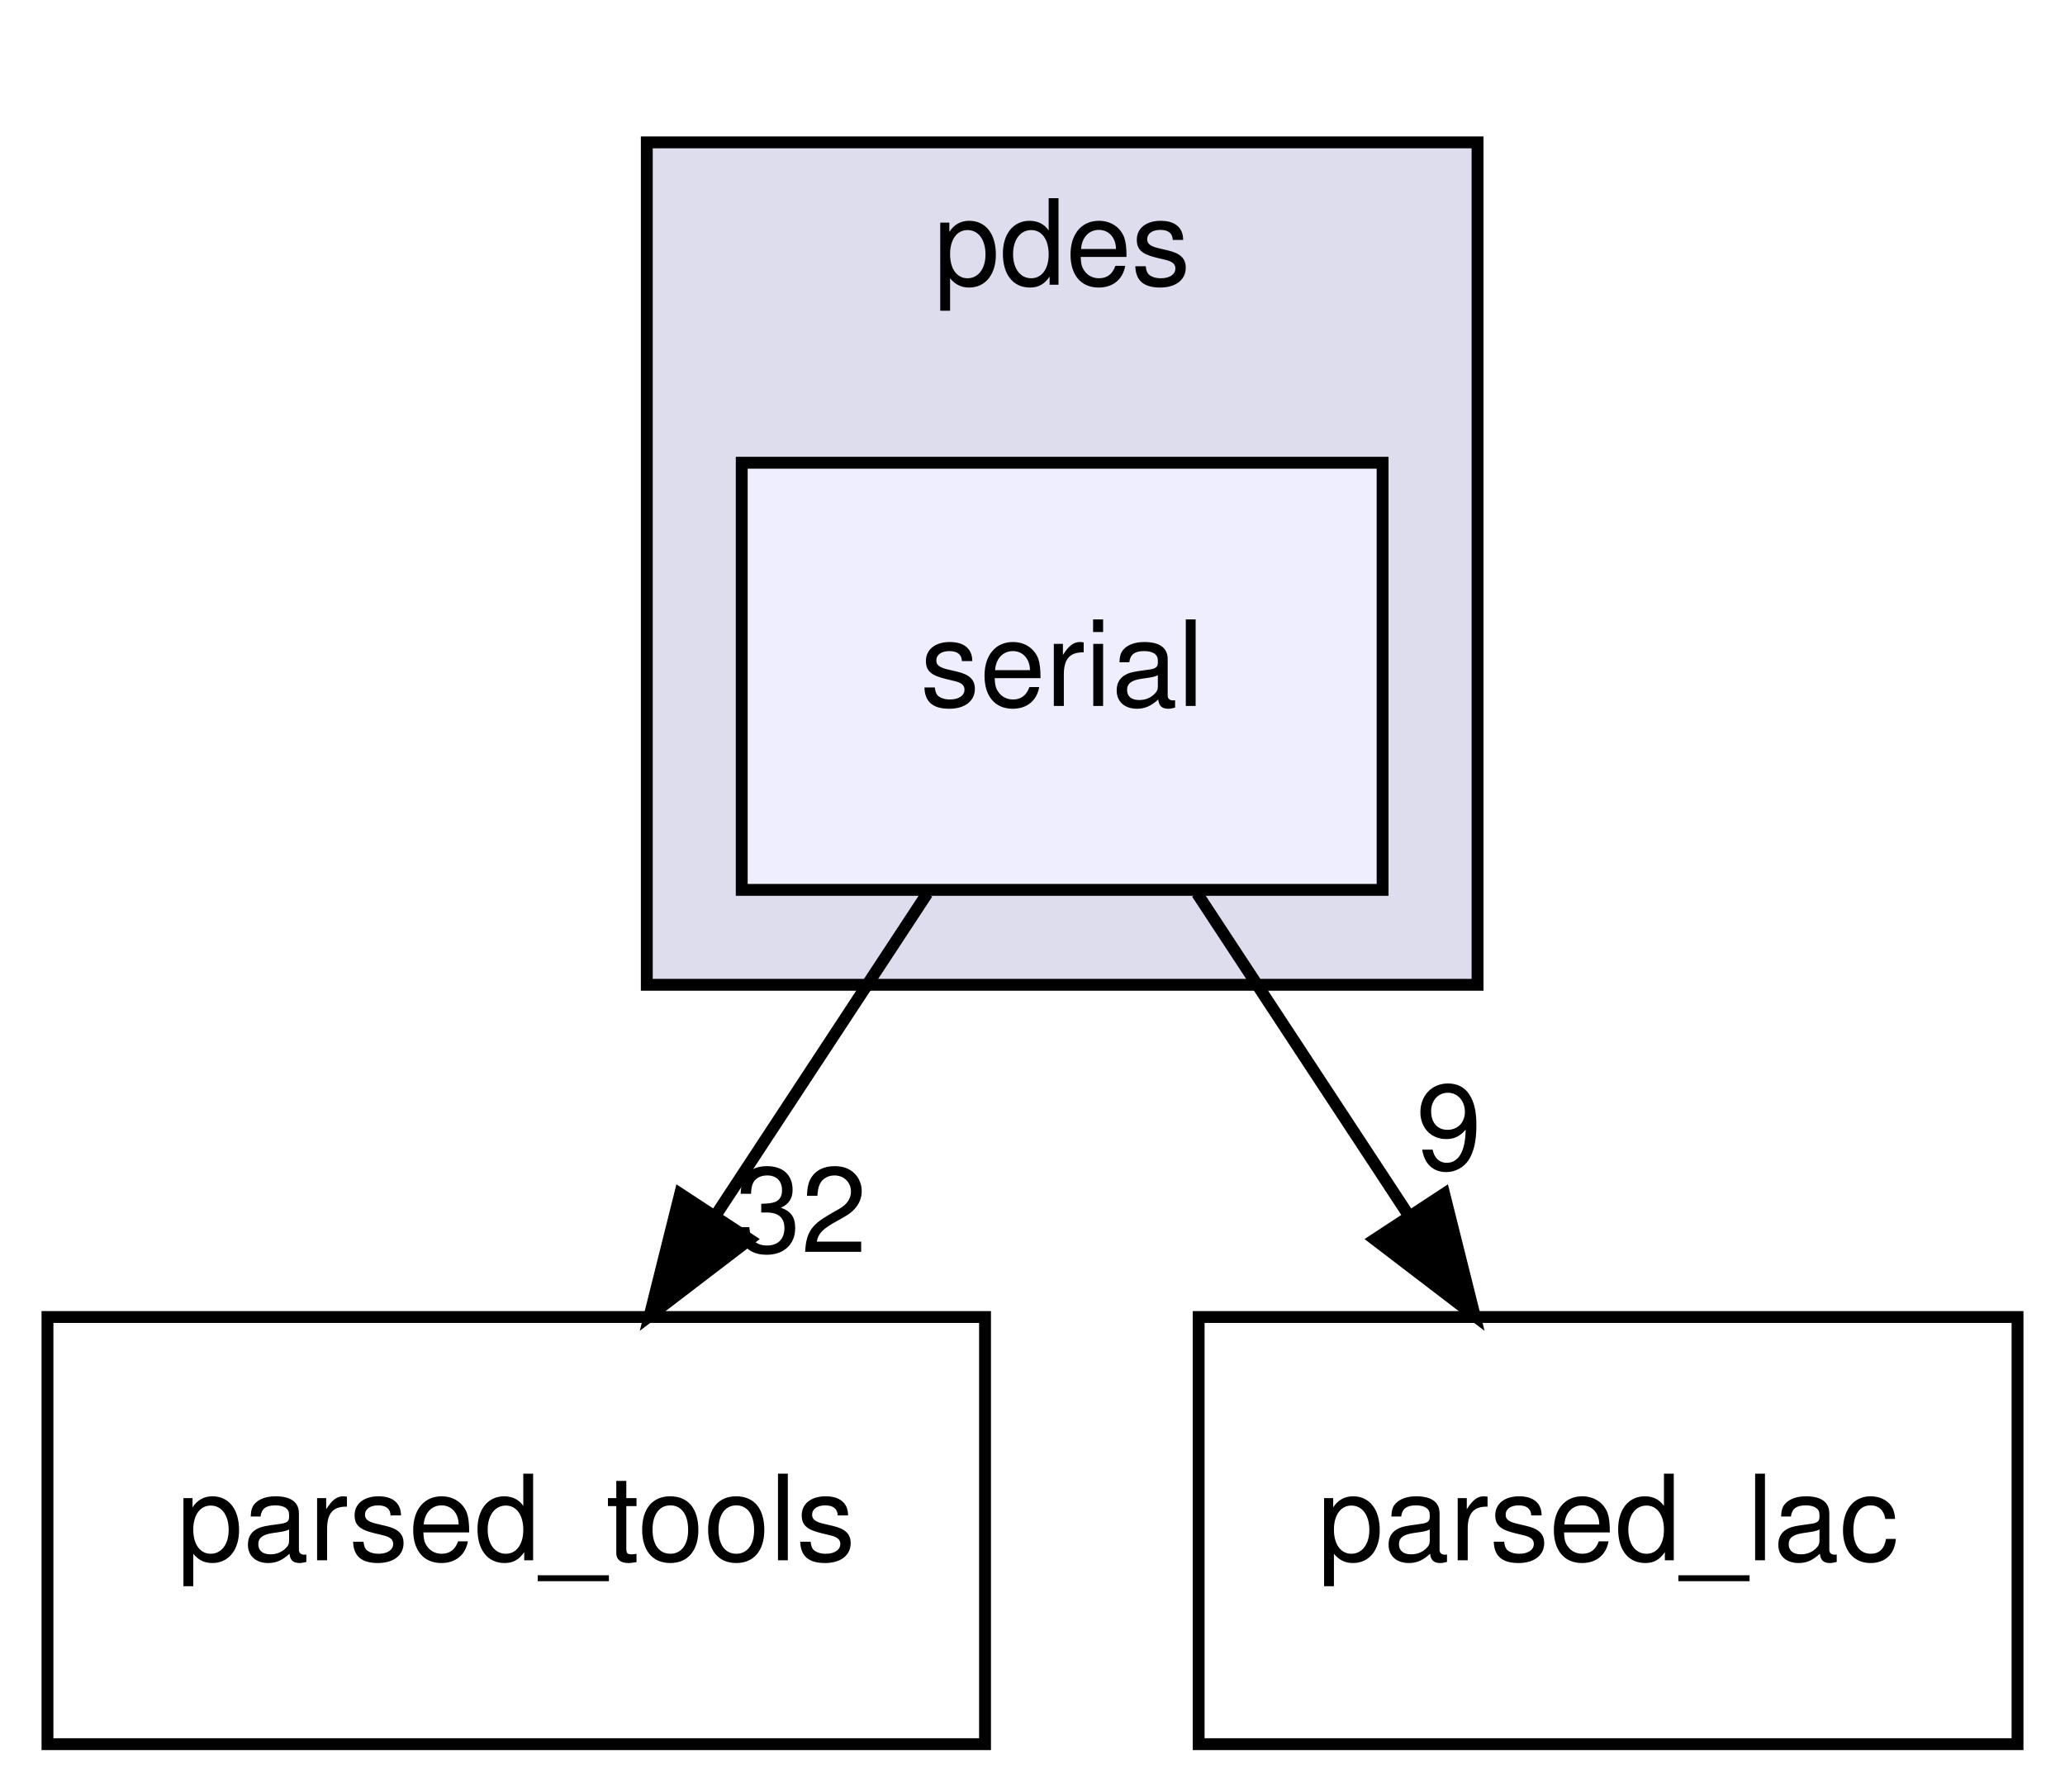
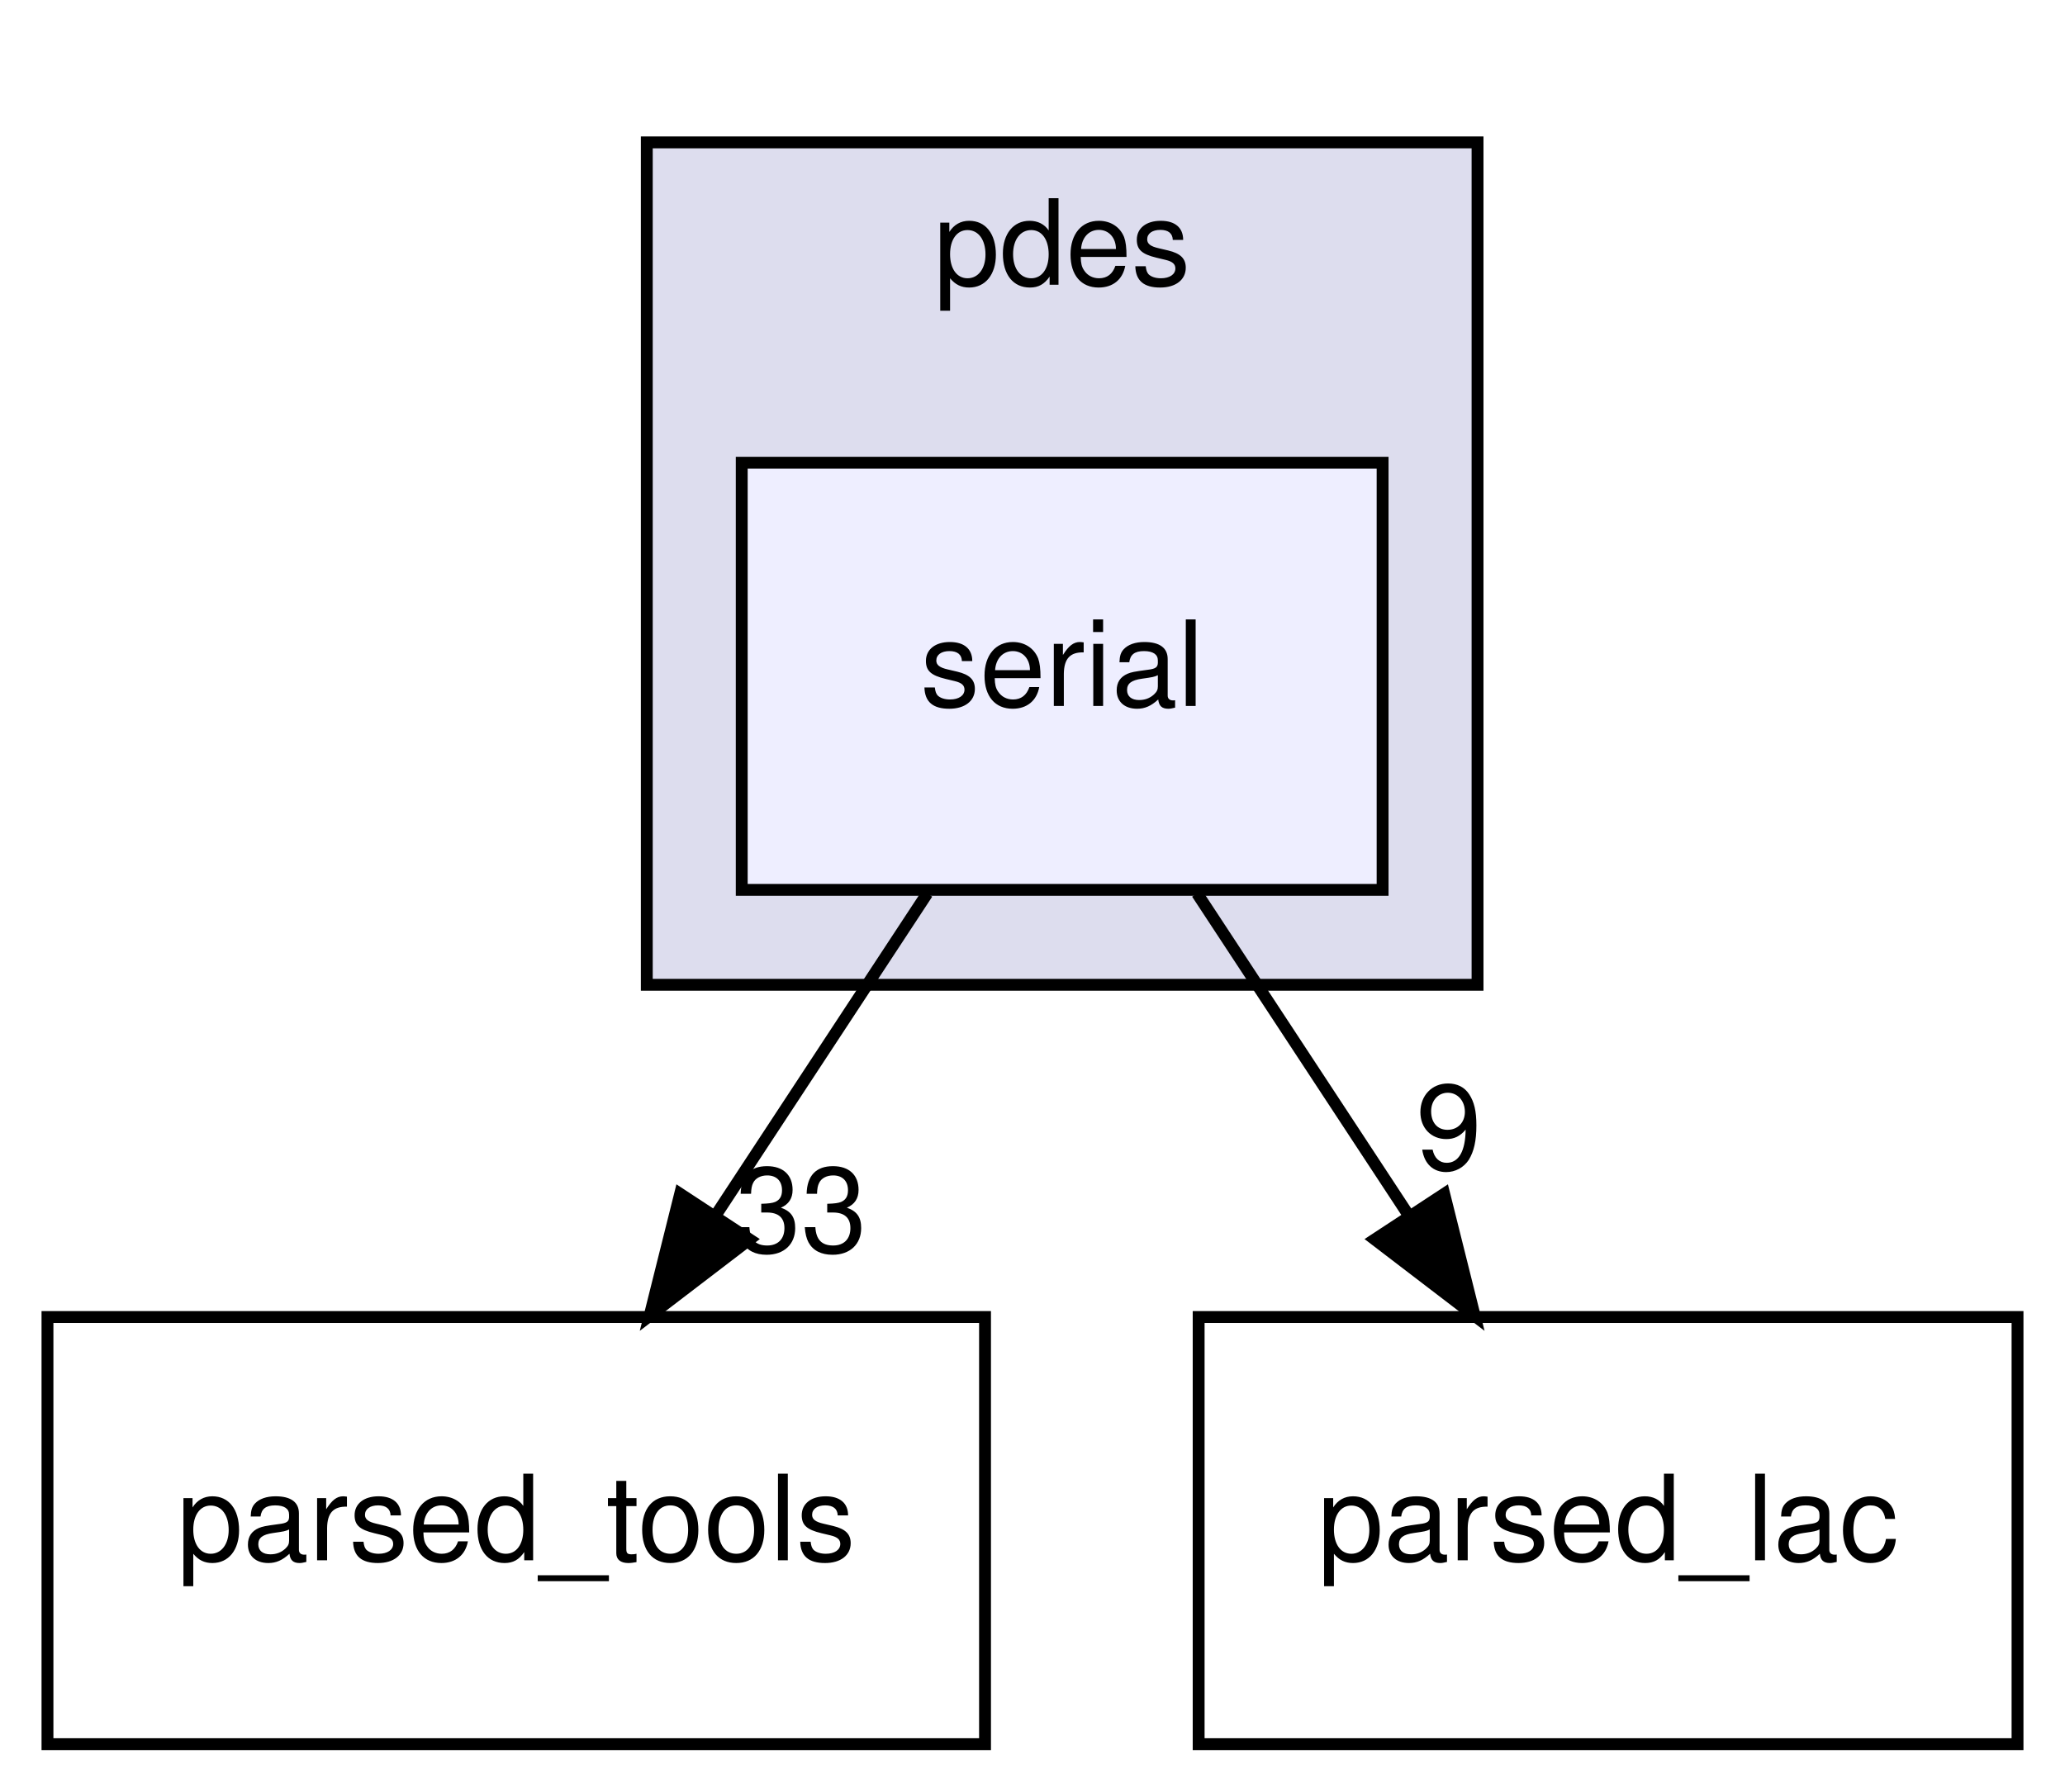
<svg xmlns="http://www.w3.org/2000/svg" xmlns:xlink="http://www.w3.org/1999/xlink" width="174pt" height="151pt" viewBox="0.00 0.00 174.00 151.00">
  <g id="graph0" class="graph" transform="scale(1 1) rotate(0) translate(4 147)">
    <g id="clust1" class="cluster">
      <g id="a_clust1">
        <a xlink:href="dir_60faf9a10d52b04582224b9116454383.html" target="_top" xlink:title="pdes">
          <polygon fill="#ddddee" stroke="black" points="50.5,-64 50.5,-135 120.5,-135 120.5,-64 50.5,-64" />
          <text text-anchor="middle" x="85.5" y="-123" font-family="Helvetica,sans-Serif" font-size="10.00">pdes</text>
        </a>
      </g>
    </g>
    <g id="node1" class="node">
      <g id="a_node1">
        <a xlink:href="dir_0d1c0d82d2331d1d942d7c7f0084aeb2.html" target="_top" xlink:title="serial">
          <polygon fill="#eeeeff" stroke="black" points="112.5,-108 58.5,-108 58.5,-72 112.5,-72 112.5,-108" />
          <text text-anchor="middle" x="85.5" y="-87.5" font-family="Helvetica,sans-Serif" font-size="10.00">serial</text>
        </a>
      </g>
    </g>
    <g id="node2" class="node">
      <g id="a_node2">
        <a xlink:href="dir_8e8448d9aef603b86753e7cb911804a9.html" target="_top" xlink:title="parsed_tools">
          <polygon fill="none" stroke="black" points="79,-36 0,-36 0,0 79,0 79,-36" />
          <text text-anchor="middle" x="39.5" y="-15.5" font-family="Helvetica,sans-Serif" font-size="10.00">parsed_tools</text>
        </a>
      </g>
    </g>
    <g id="edge1" class="edge">
      <path fill="none" stroke="black" d="M74.13,-71.7C68.78,-63.56 62.3,-53.69 56.39,-44.7" />
      <polygon fill="black" stroke="black" points="59.16,-42.54 50.74,-36.1 53.31,-46.38 59.16,-42.54" />
      <g id="a_edge1-headlabel">
-         <a xlink:href="dir_000007_000004.html" target="_top" xlink:title="32">
-           <text text-anchor="middle" x="63.5" y="-41.48" font-family="Helvetica,sans-Serif" font-size="10.00">32</text>
+         <a xlink:href="dir_000007_000004.html" target="_top" xlink:title="33">
+           <text text-anchor="middle" x="63.5" y="-41.48" font-family="Helvetica,sans-Serif" font-size="10.00">33</text>
        </a>
      </g>
    </g>
    <g id="node3" class="node">
      <g id="a_node3">
        <a xlink:href="dir_65593bf93f1e4428cc81baf4bb94349f.html" target="_top" xlink:title="parsed_lac">
          <polygon fill="none" stroke="black" points="166,-36 97,-36 97,0 166,0 166,-36" />
          <text text-anchor="middle" x="131.5" y="-15.5" font-family="Helvetica,sans-Serif" font-size="10.00">parsed_lac</text>
        </a>
      </g>
    </g>
    <g id="edge2" class="edge">
      <path fill="none" stroke="black" d="M96.87,-71.7C102.22,-63.56 108.7,-53.69 114.61,-44.7" />
      <polygon fill="black" stroke="black" points="117.69,-46.38 120.26,-36.1 111.84,-42.54 117.69,-46.38" />
      <g id="a_edge2-headlabel">
        <a xlink:href="dir_000007_000003.html" target="_top" xlink:title="9">
          <text text-anchor="middle" x="118.09" y="-48.45" font-family="Helvetica,sans-Serif" font-size="10.00">9</text>
        </a>
      </g>
    </g>
  </g>
</svg>
